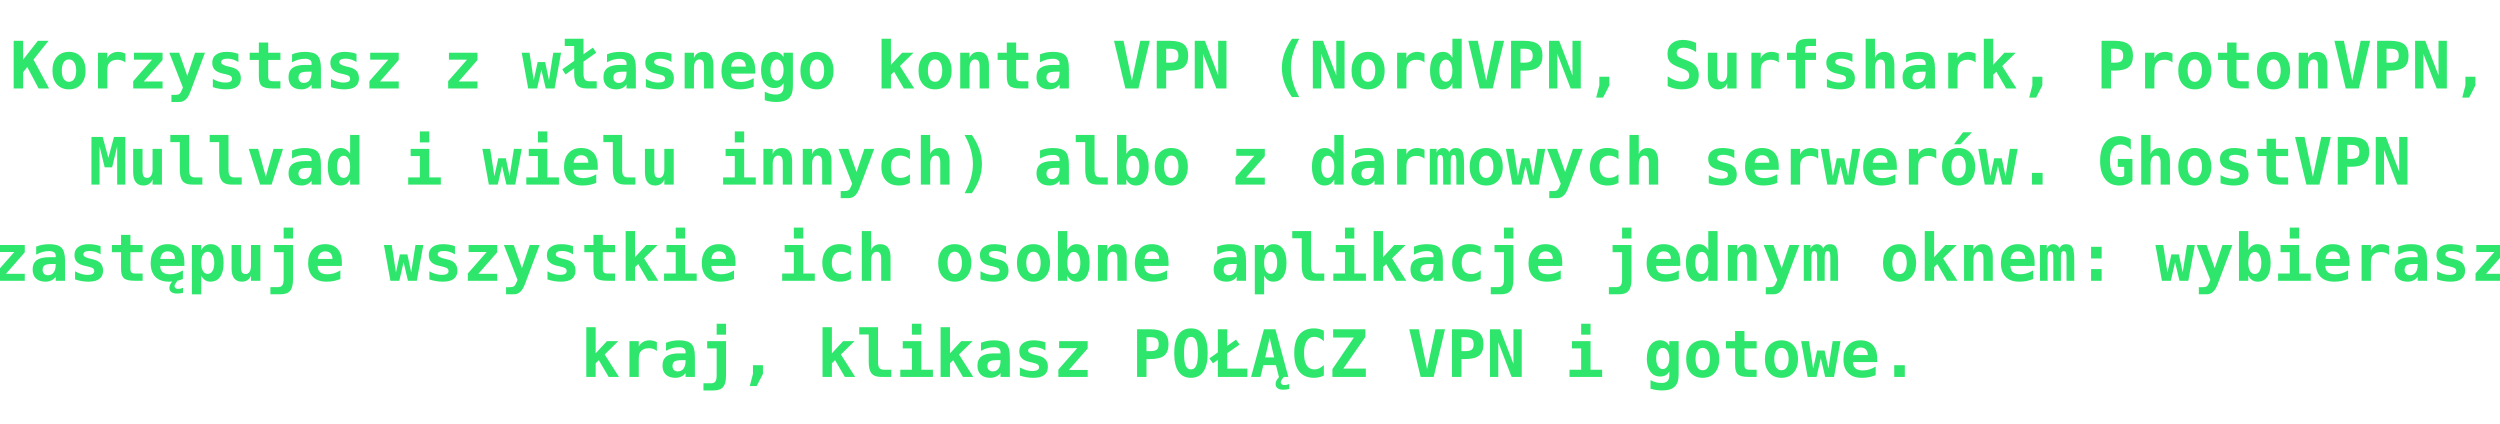
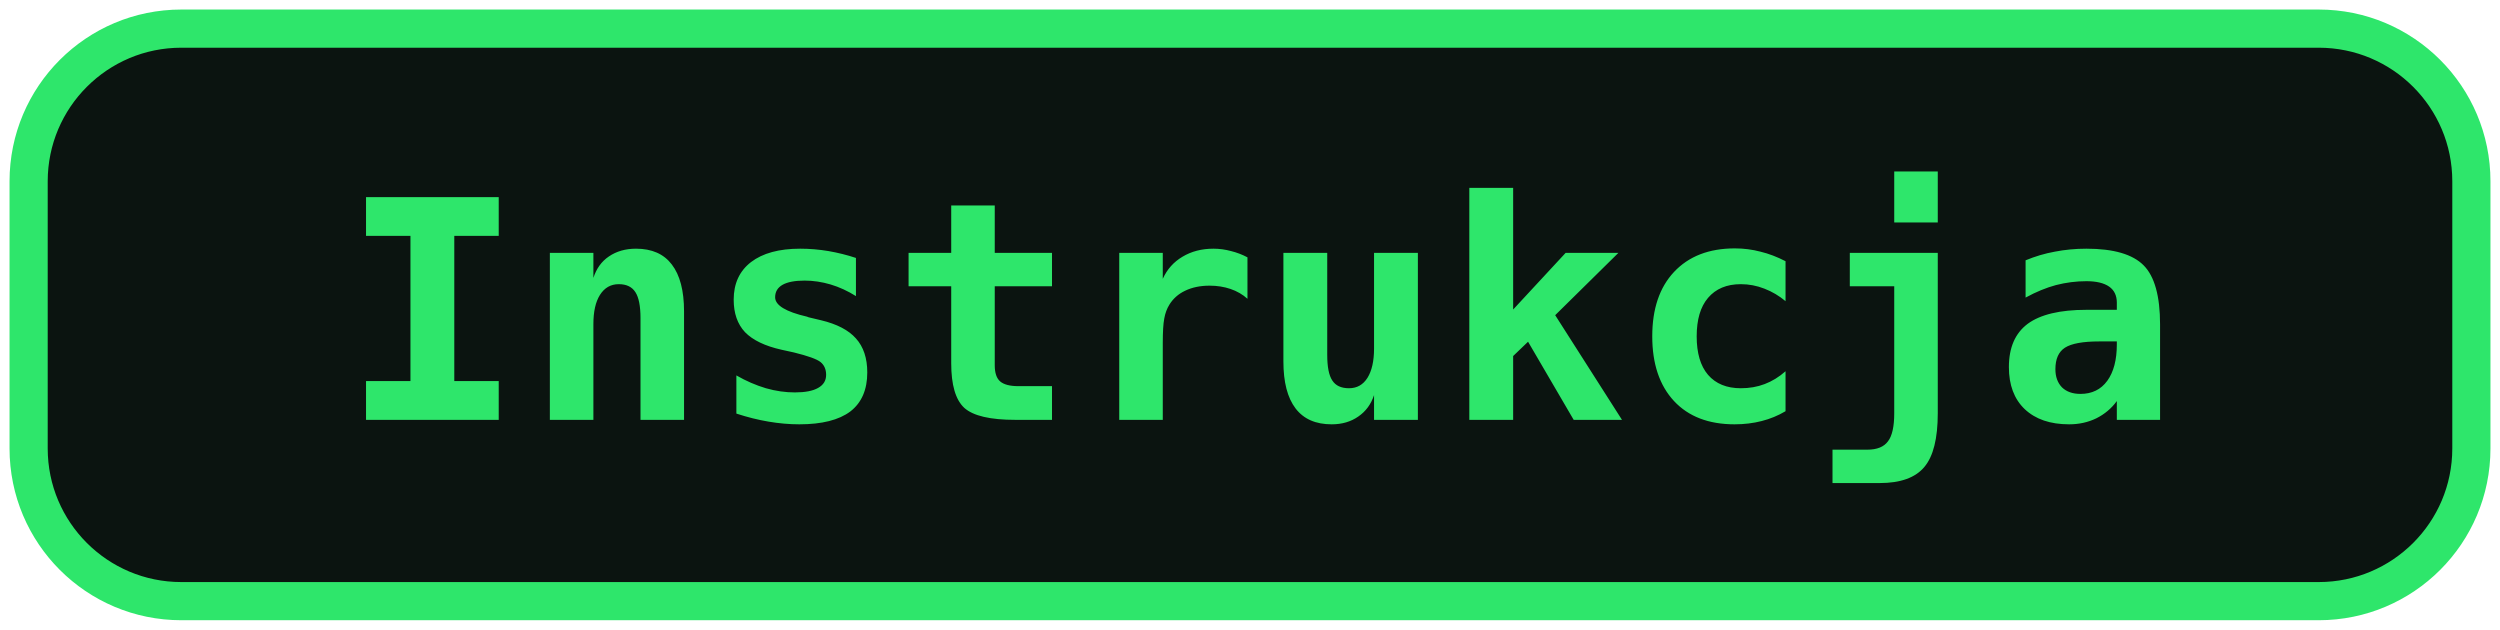
- <svg xmlns="http://www.w3.org/2000/svg" width="650" height="110" viewBox="0 0 650 110">
-   <g font-family="Consolas,'DejaVu Sans Mono',monospace" font-weight="700" font-size="17" fill="#2ee66b" style="white-space:pre">
-     <text x="325" y="23" text-anchor="middle">Korzystasz z własnego konta VPN (NordVPN, Surfshark, ProtonVPN,</text>
-     <text x="325" y="48" text-anchor="middle">Mullvad i wielu innych) albo z darmowych serwerów. GhostVPN</text>
-     <text x="325" y="73" text-anchor="middle">zastępuje wszystkie ich osobne aplikacje jednym oknem: wybierasz</text>
-     <text x="325" y="98" text-anchor="middle">kraj, klikasz POŁĄCZ VPN i gotowe.</text>
-   </g>
+ <svg xmlns="http://www.w3.org/2000/svg" width="131" height="33" viewBox="0 0 131 33">
+   <rect x="1.5" y="1.5" width="128" height="30" rx="8" fill="#0b1410" stroke="#2ee66b" stroke-width="2" />
+   <text x="66" y="22" text-anchor="middle" font-family="Consolas,'DejaVu Sans Mono',monospace" font-weight="700" font-size="16" fill="#2ee66b" style="white-space:pre">Instrukcja</text>
</svg>
